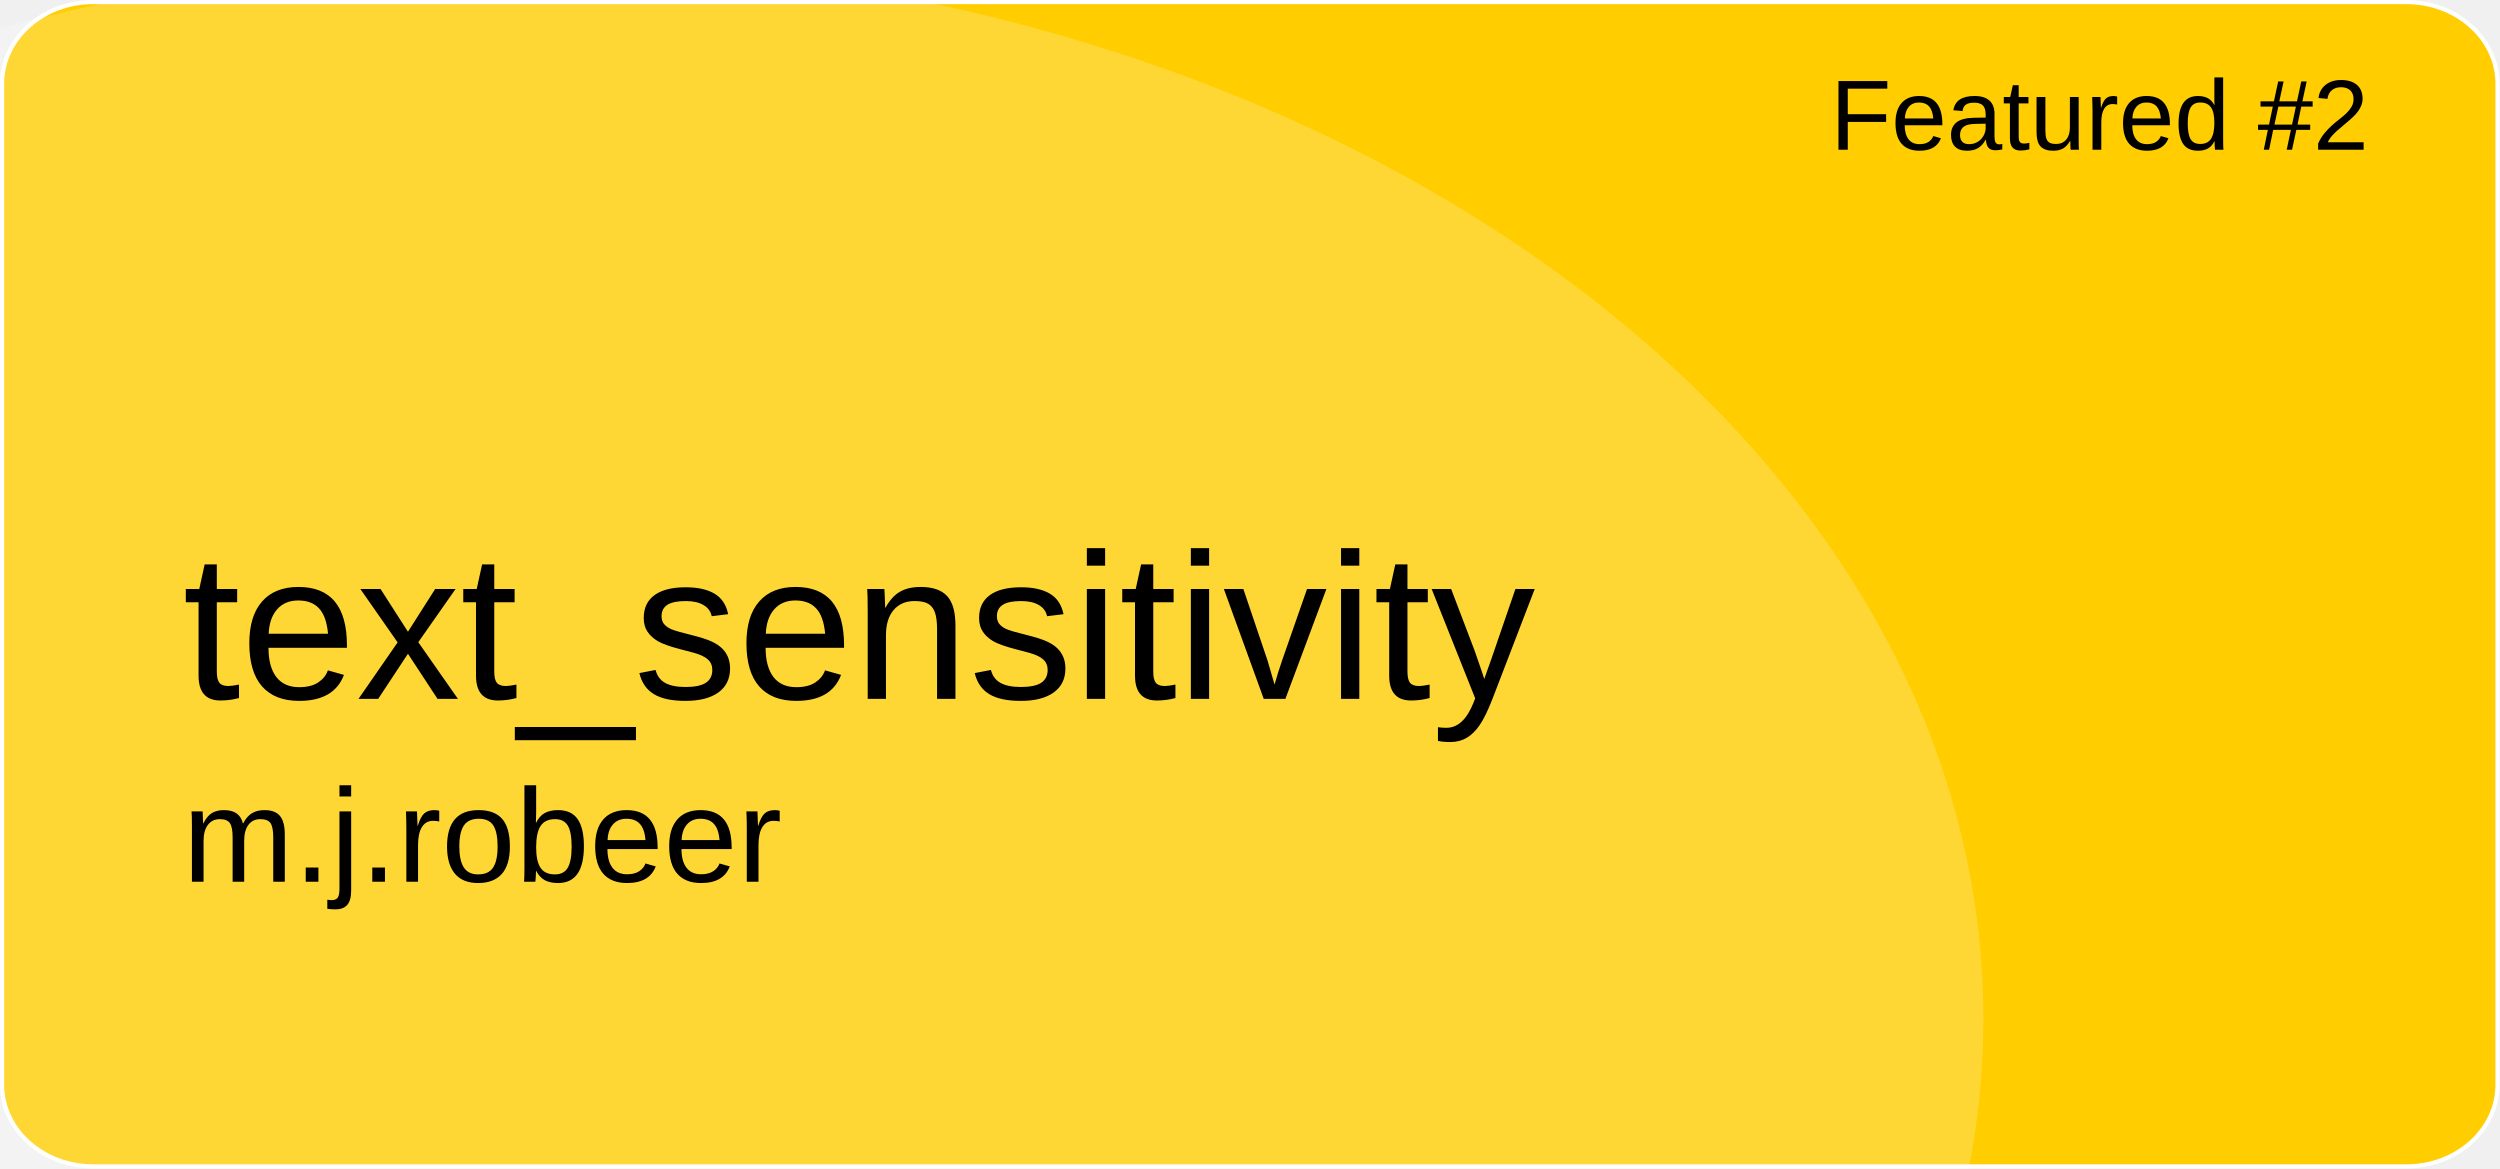
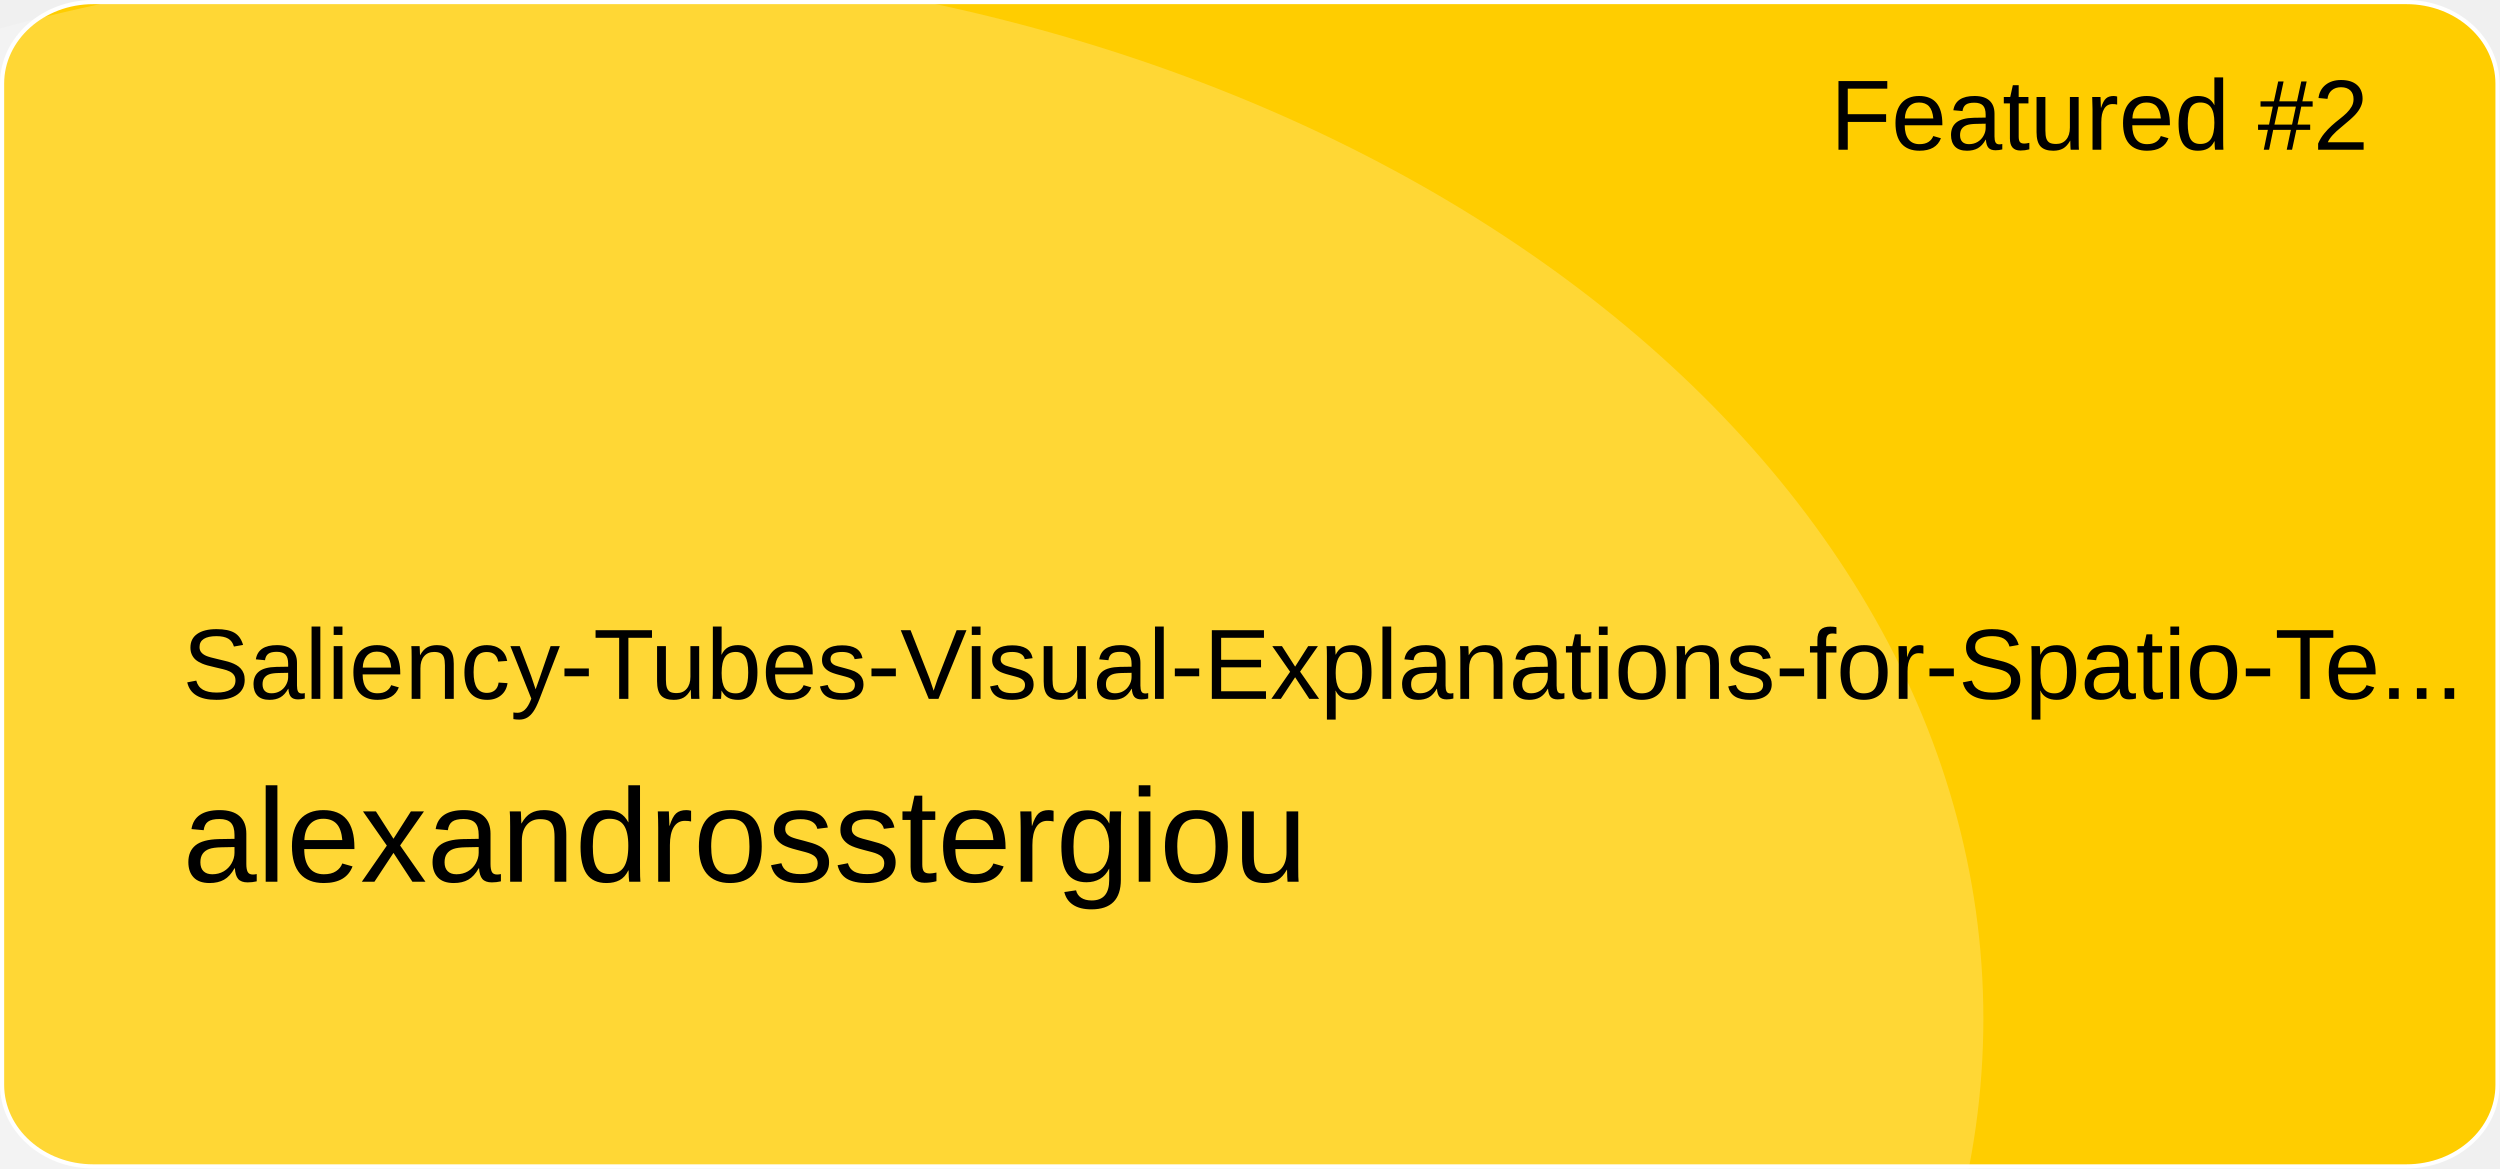
<svg xmlns="http://www.w3.org/2000/svg" version="1.1" id="a" x="0px" y="0px" viewBox="0 0 601 281" style="enable-background:new 0 0 601 281;" xml:space="preserve">
  <style type="text/css">
	.st0{fill:#FFCD00;stroke:#FFFFFF;stroke-miterlimit:10;}
	.st1{opacity:0.21;fill:#FFFFFF;enable-background:new    ;}
	.st2{font-family:'Arial';}
	.st3{font-size:24px;}
- 	.st4{font-size:50px;}
+ 	.st4{font-size:24px;}
	.st5{font-size:32px;}
</style>
  <path id="b" class="st0" d="M22.4,0.5h556.1c12.1,0,21.9,8.8,21.9,19.6v240.7c0,10.8-9.8,19.6-21.9,19.6H22.4  c-12.1,0-21.9-8.8-21.9-19.6V20.1C0.5,9.3,10.3,0.5,22.4,0.5z" />
  <ellipse class="st1" cx="124.5" cy="244.9" rx="352.3" ry="254.4" />
  <text transform="matrix(1 0 0 1 440 36)" class="st2 st3">Featured #2</text>
-   <text transform="matrix(1 0 0 1 43.92 168.01)" class="st2 st4">text_sensitivity</text>
-   <text transform="matrix(1 0 0 1 43.92 211.97)" class="st2 st5">m.j.robeer</text>
+   <text transform="matrix(1 0 0 1 43.92 168.01)" class="st2 st4">Saliency-Tubes-Visual-Explanations-for-Spatio-Te...</text>
+   <text transform="matrix(1 0 0 1 43.92 211.97)" class="st2 st5">alexandrosstergiou</text>
</svg>
